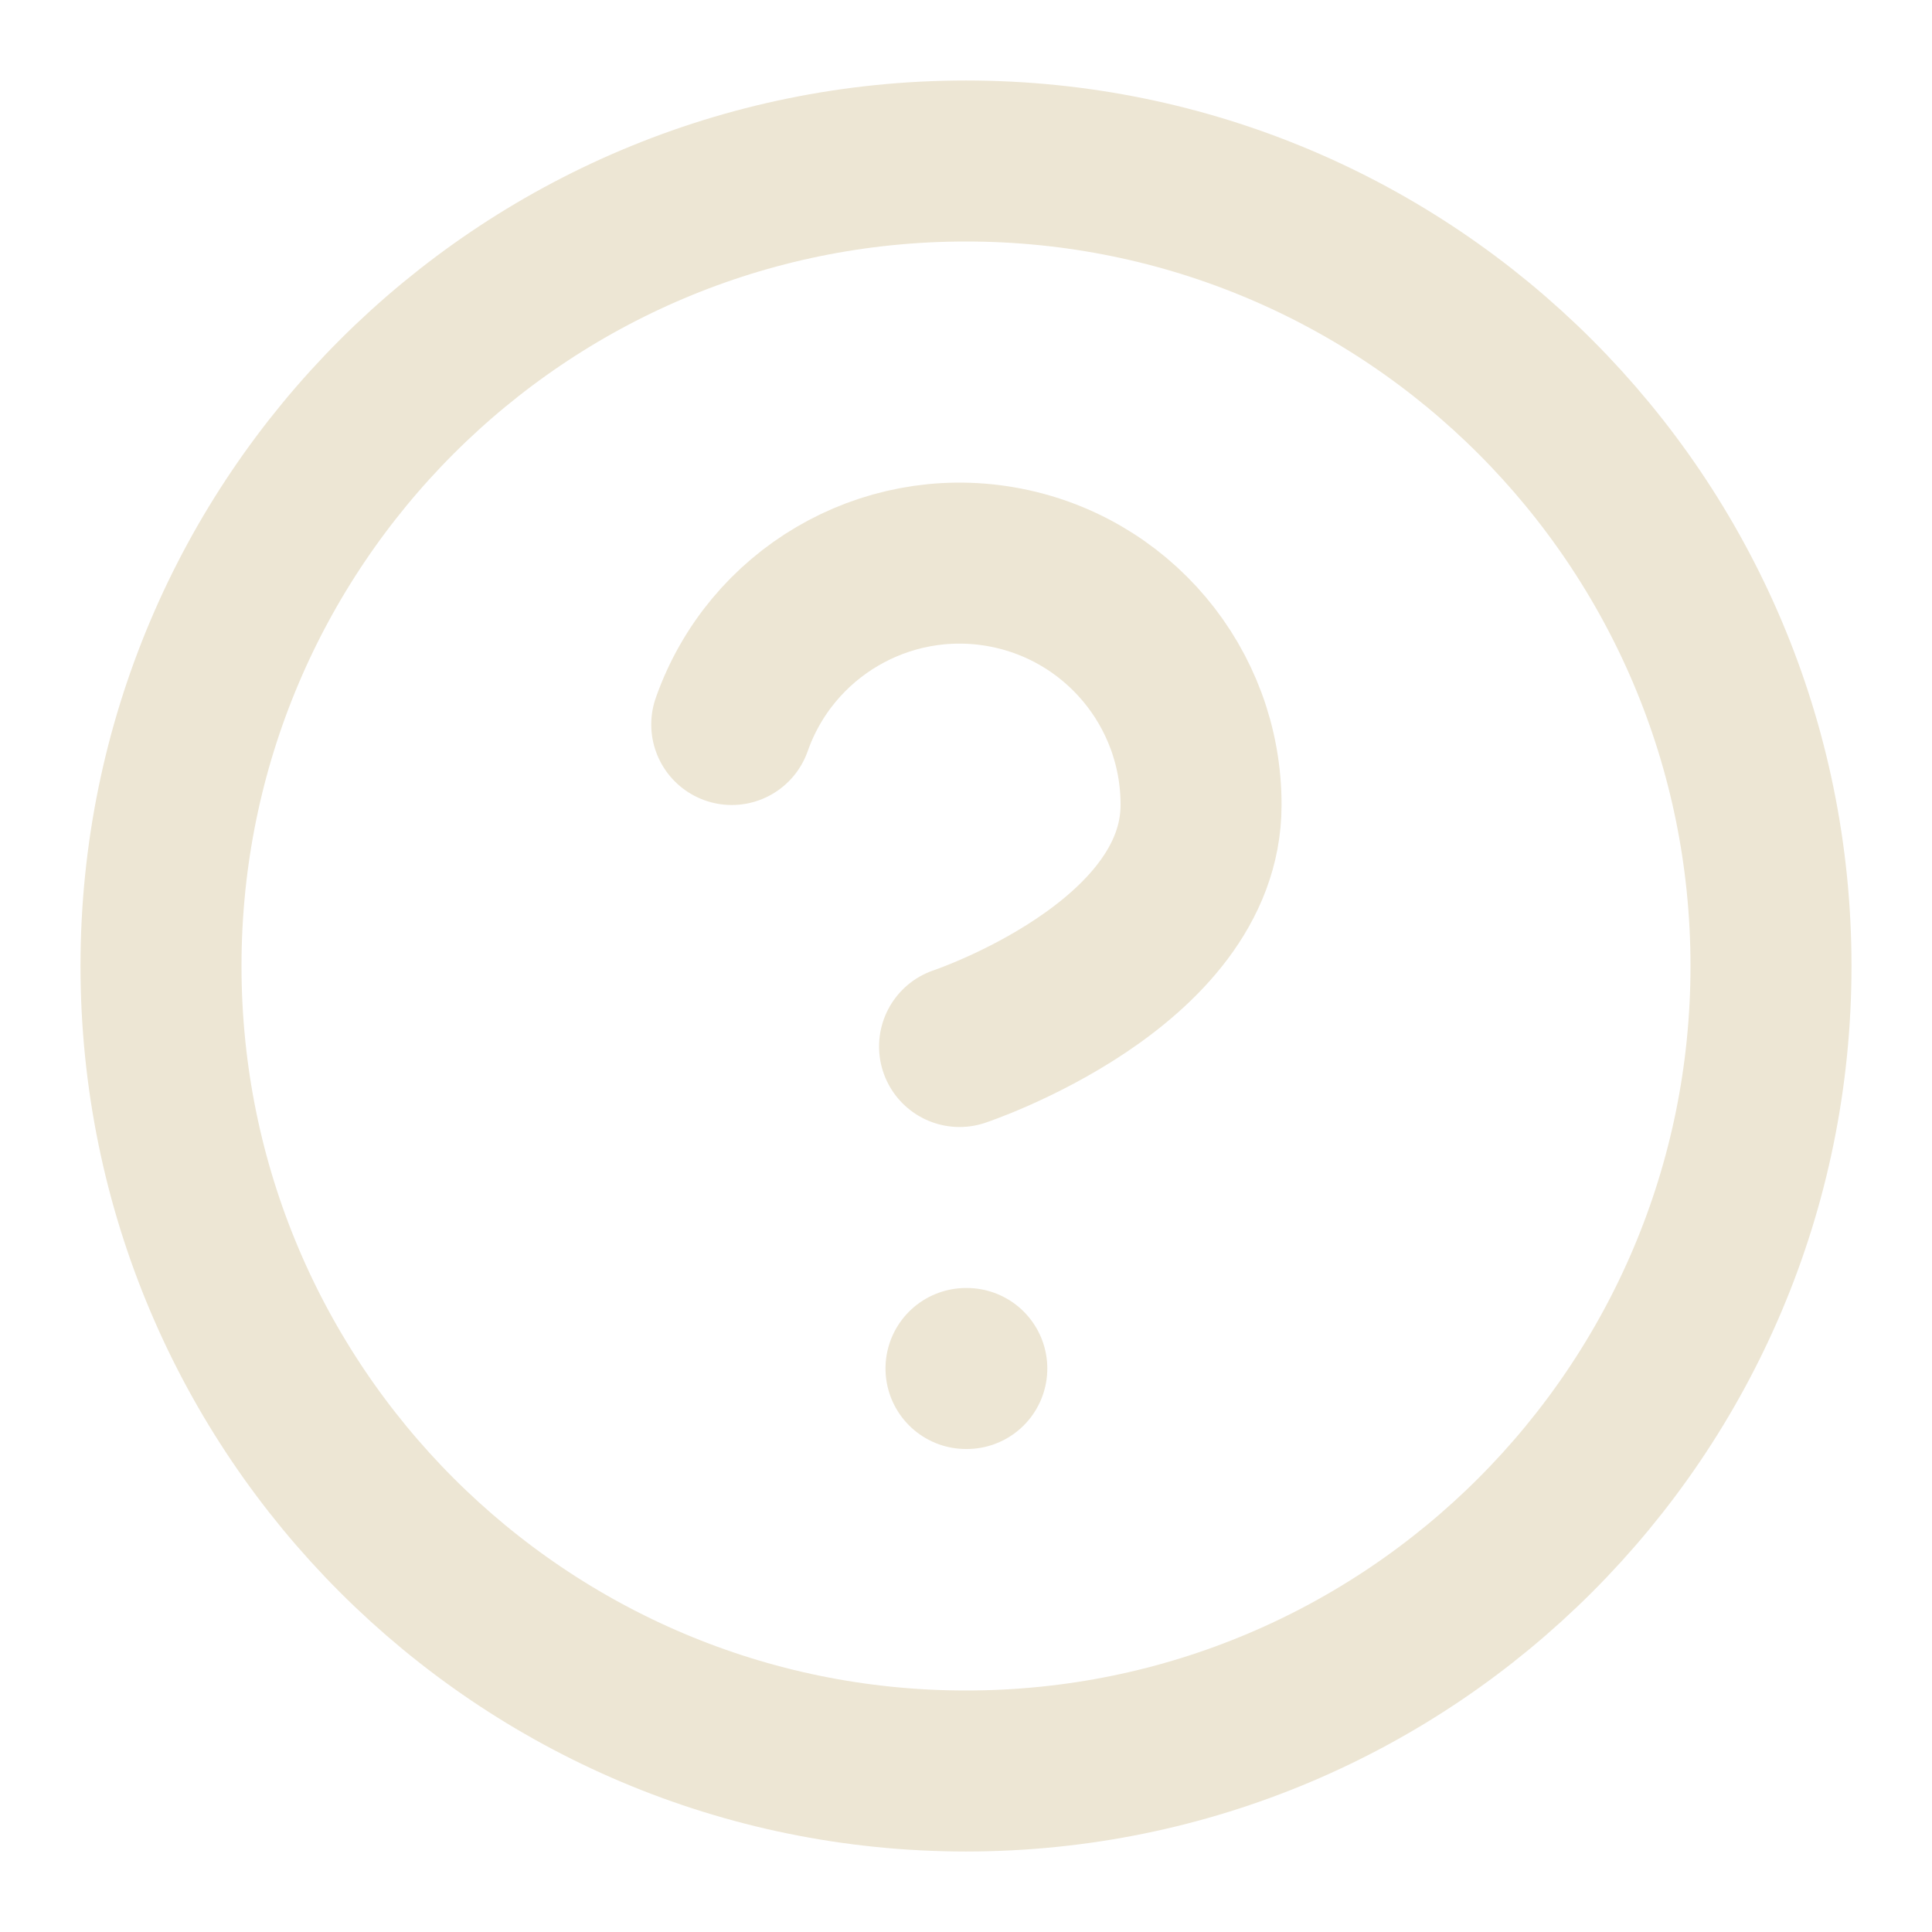
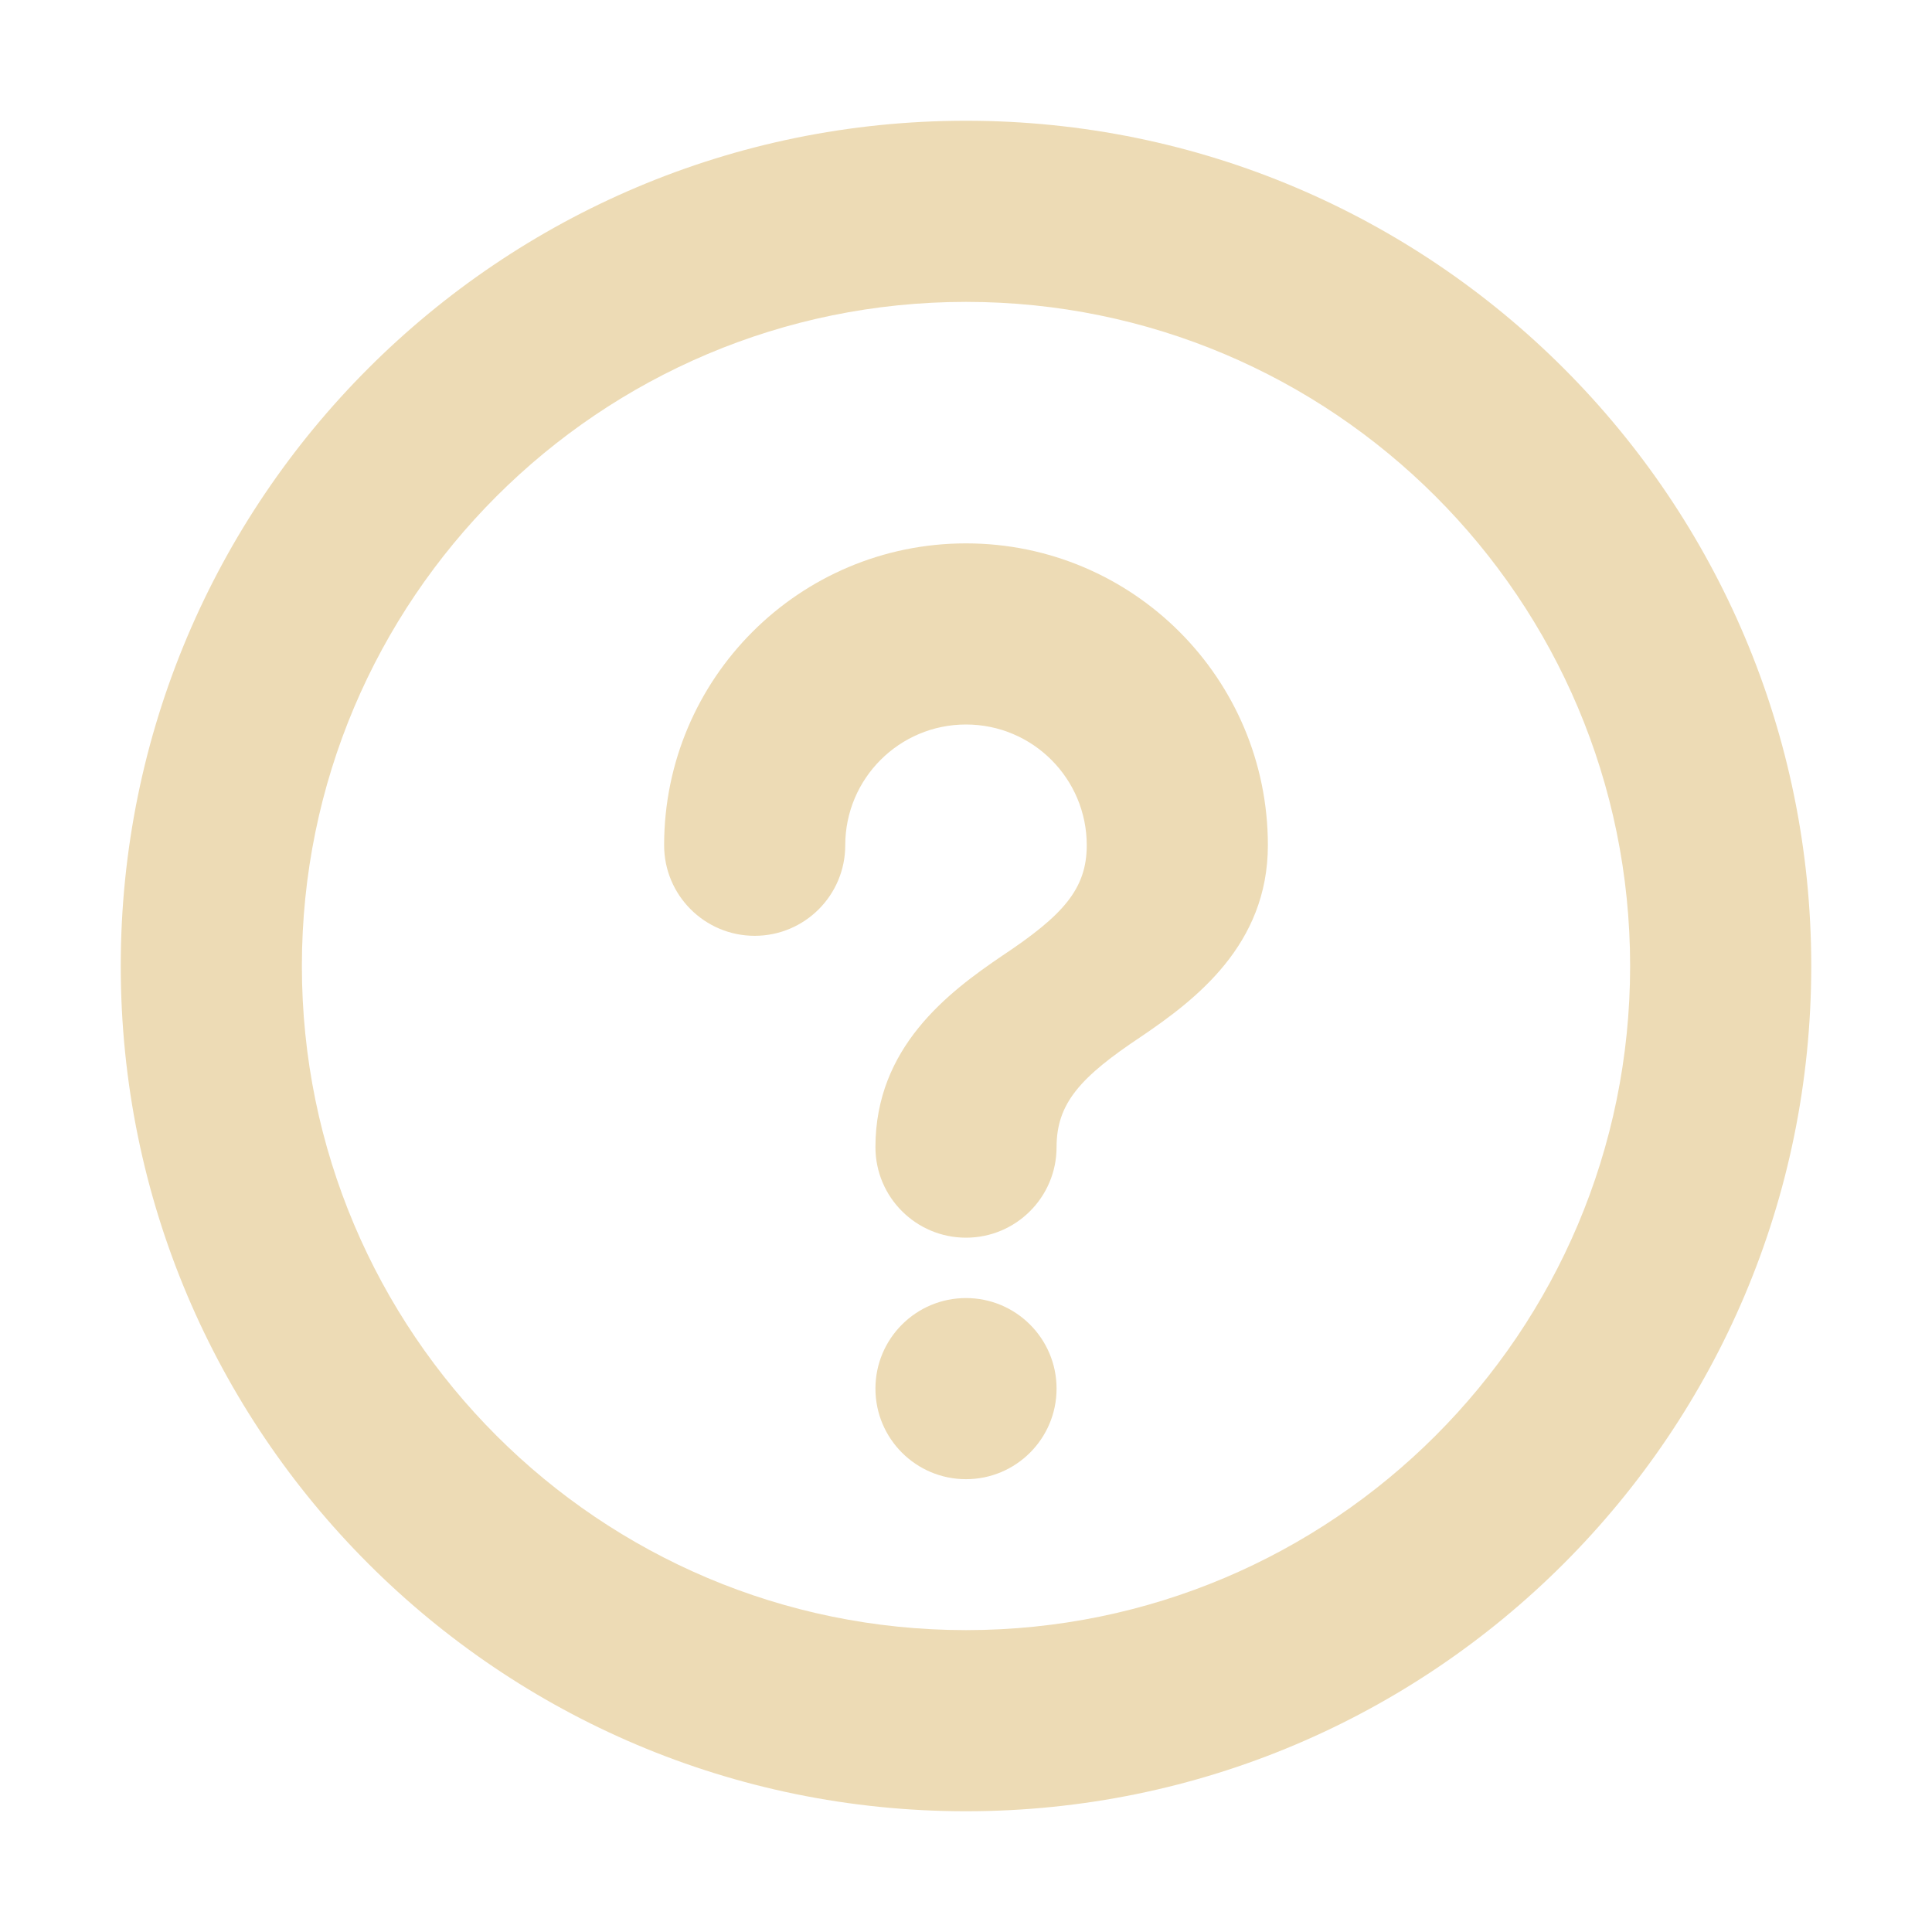
- <svg xmlns="http://www.w3.org/2000/svg" width="48" height="48" viewBox="0 0 24 24" fill="none" stroke="#ede6d4" stroke-width="2" stroke-linecap="round" stroke-linejoin="round">
-   <circle cx="12" cy="12" r="10" />
-   <path d="M9.09 9a3 3 0 0 1 5.83 1c0 2-3 3-3 3" />
-   <line x1="12" y1="17" x2="12.01" y2="17" />
+ <svg xmlns="http://www.w3.org/2000/svg" viewBox="0 0 64 64" fill="#EDDBB5">
+   <path d="M32 4C16.536 4 4 16.536 4 32s12.536 28 28 28 28-12.536 28-28S47.464 4 32 4zm0 6c12.15 0 22 9.85 22 22s-9.85 22-22 22S10 44.15 10 32 19.85 10 32 10z" />
+   <path d="M32 18c-5.523 0-10 4.477-10 10 0 1.657 1.343 3 3 3s3-1.343 3-3c0-2.209 1.791-4 4-4s4 1.791 4 4c0 1.46-.8 2.33-2.8 3.66C31.4 32.88 29 34.7 29 38c0 1.657 1.343 3 3 3s3-1.343 3-3c0-1.46.8-2.33 2.8-3.66C39.6 33.12 42 31.3 42 28c0-5.523-4.477-10-10-10z" />
+   <circle cx="32" cy="46" r="3" />
</svg>
